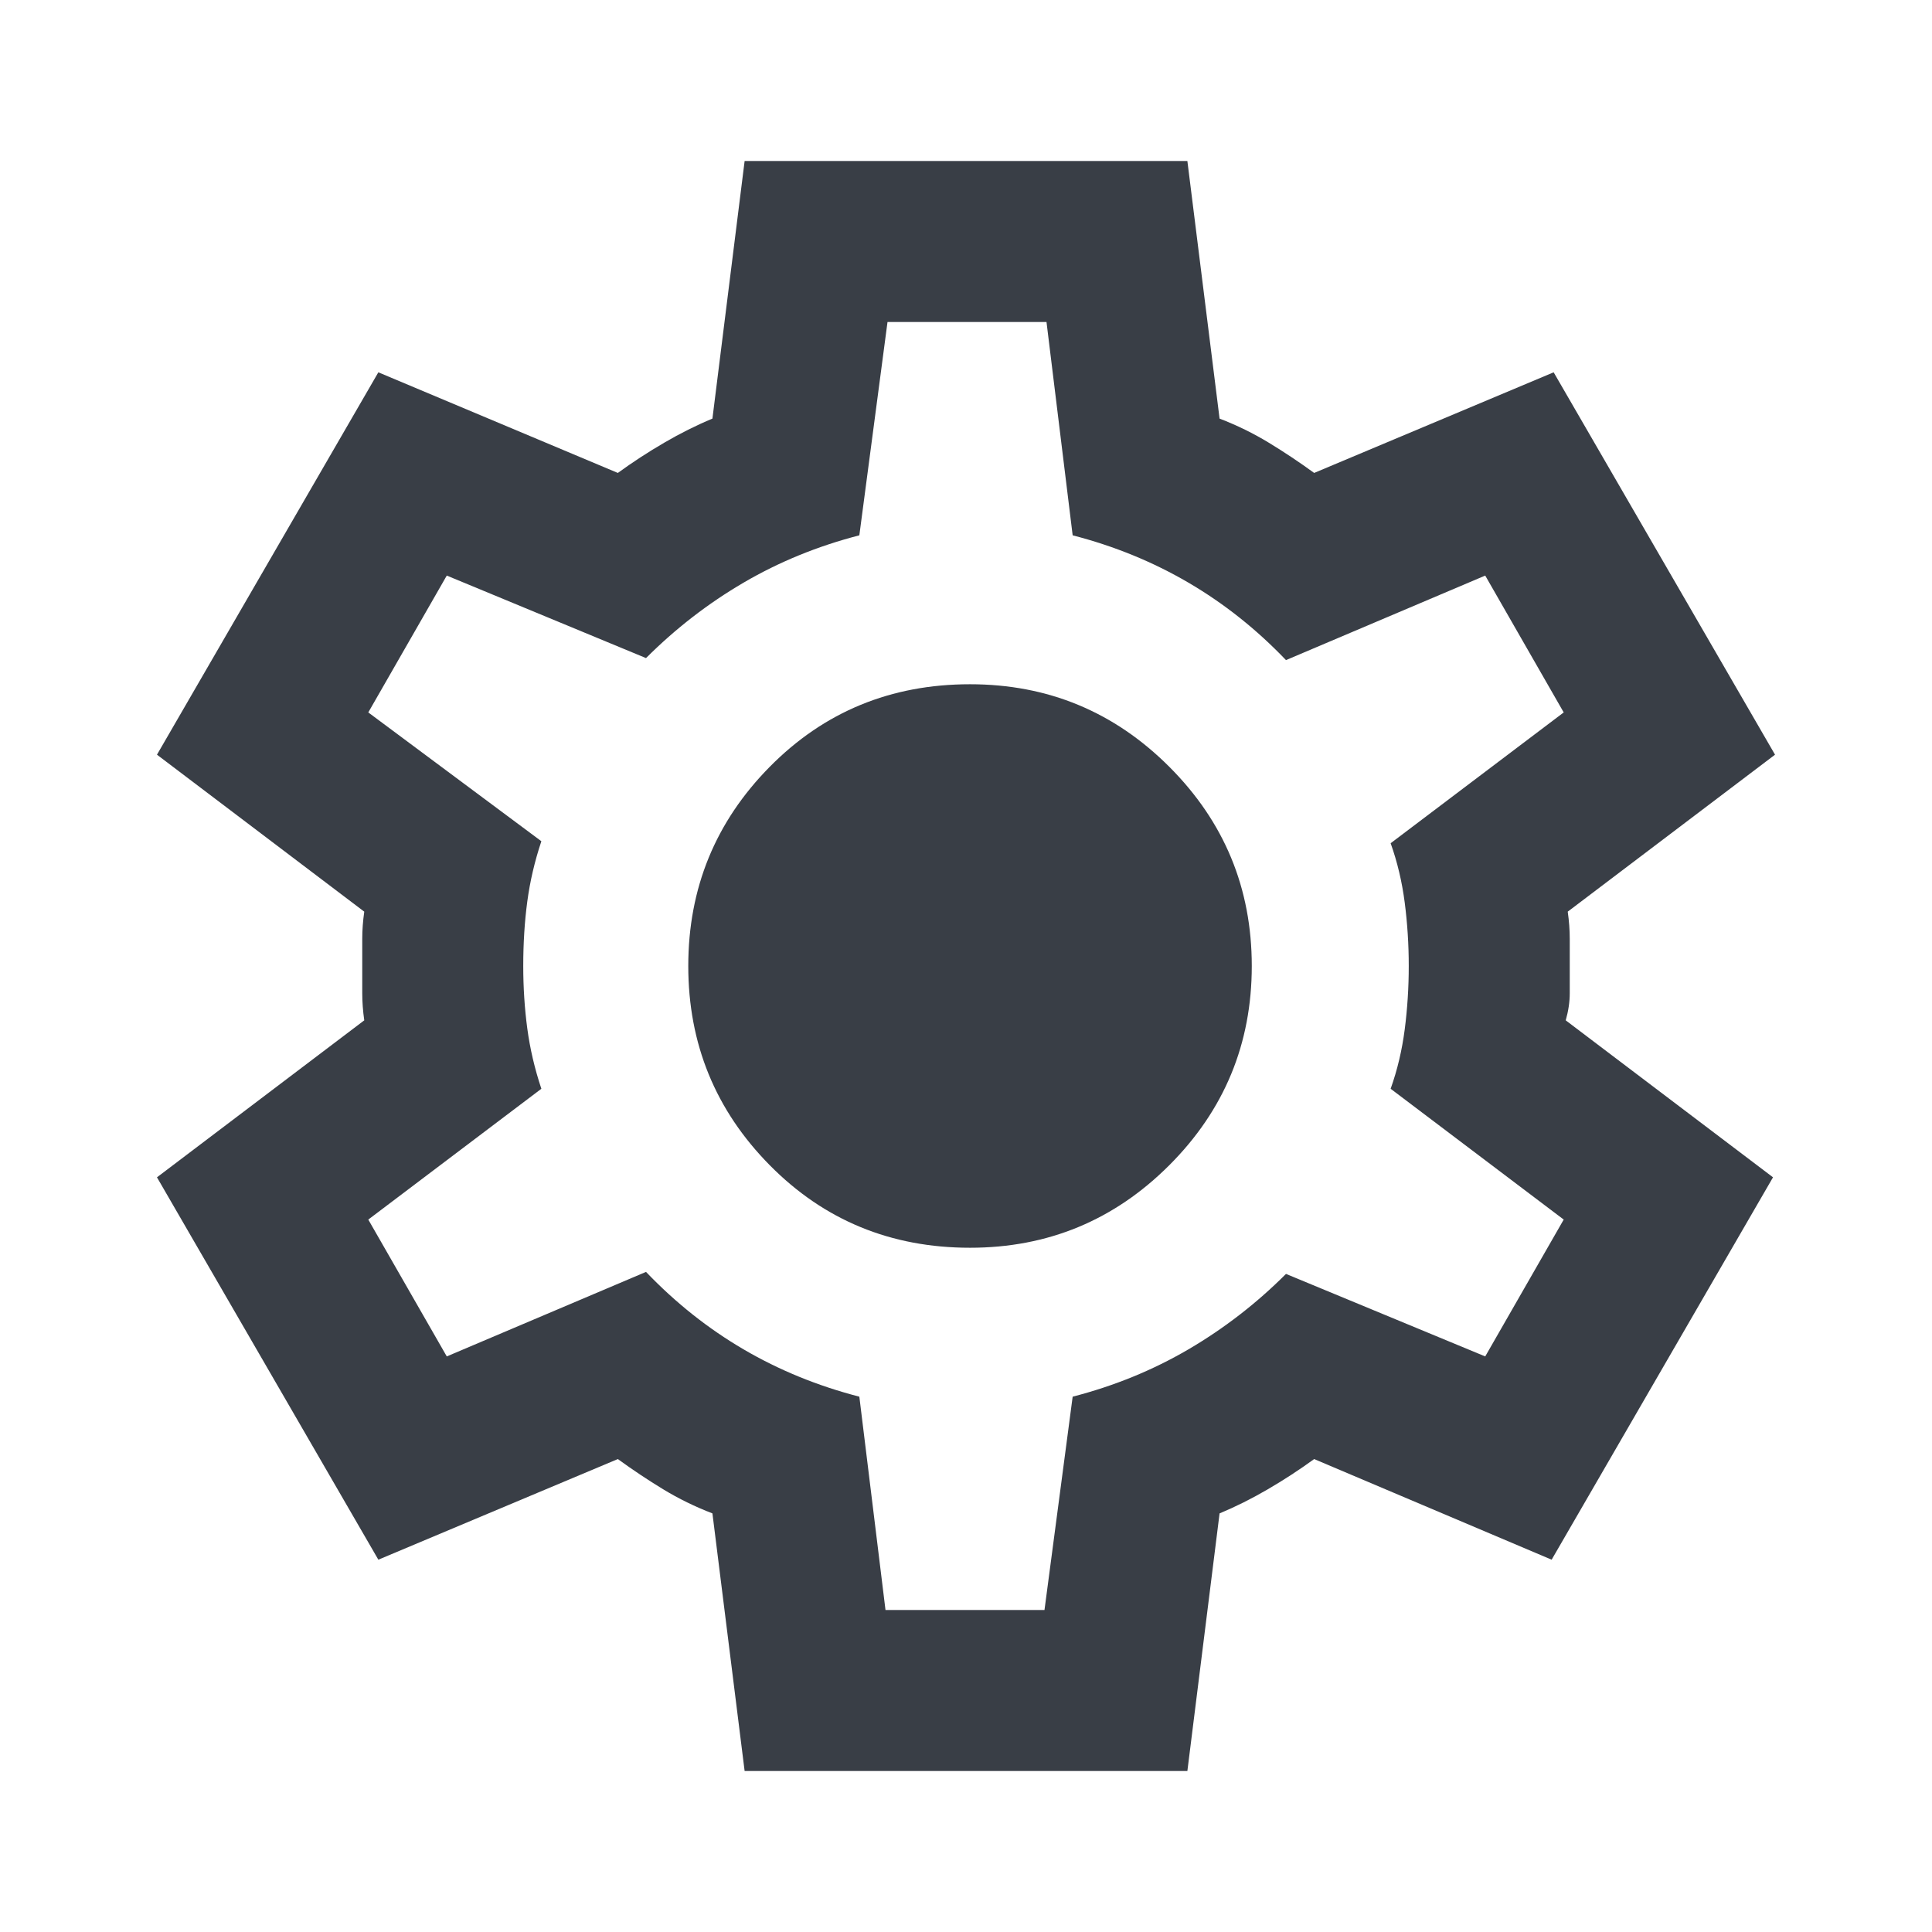
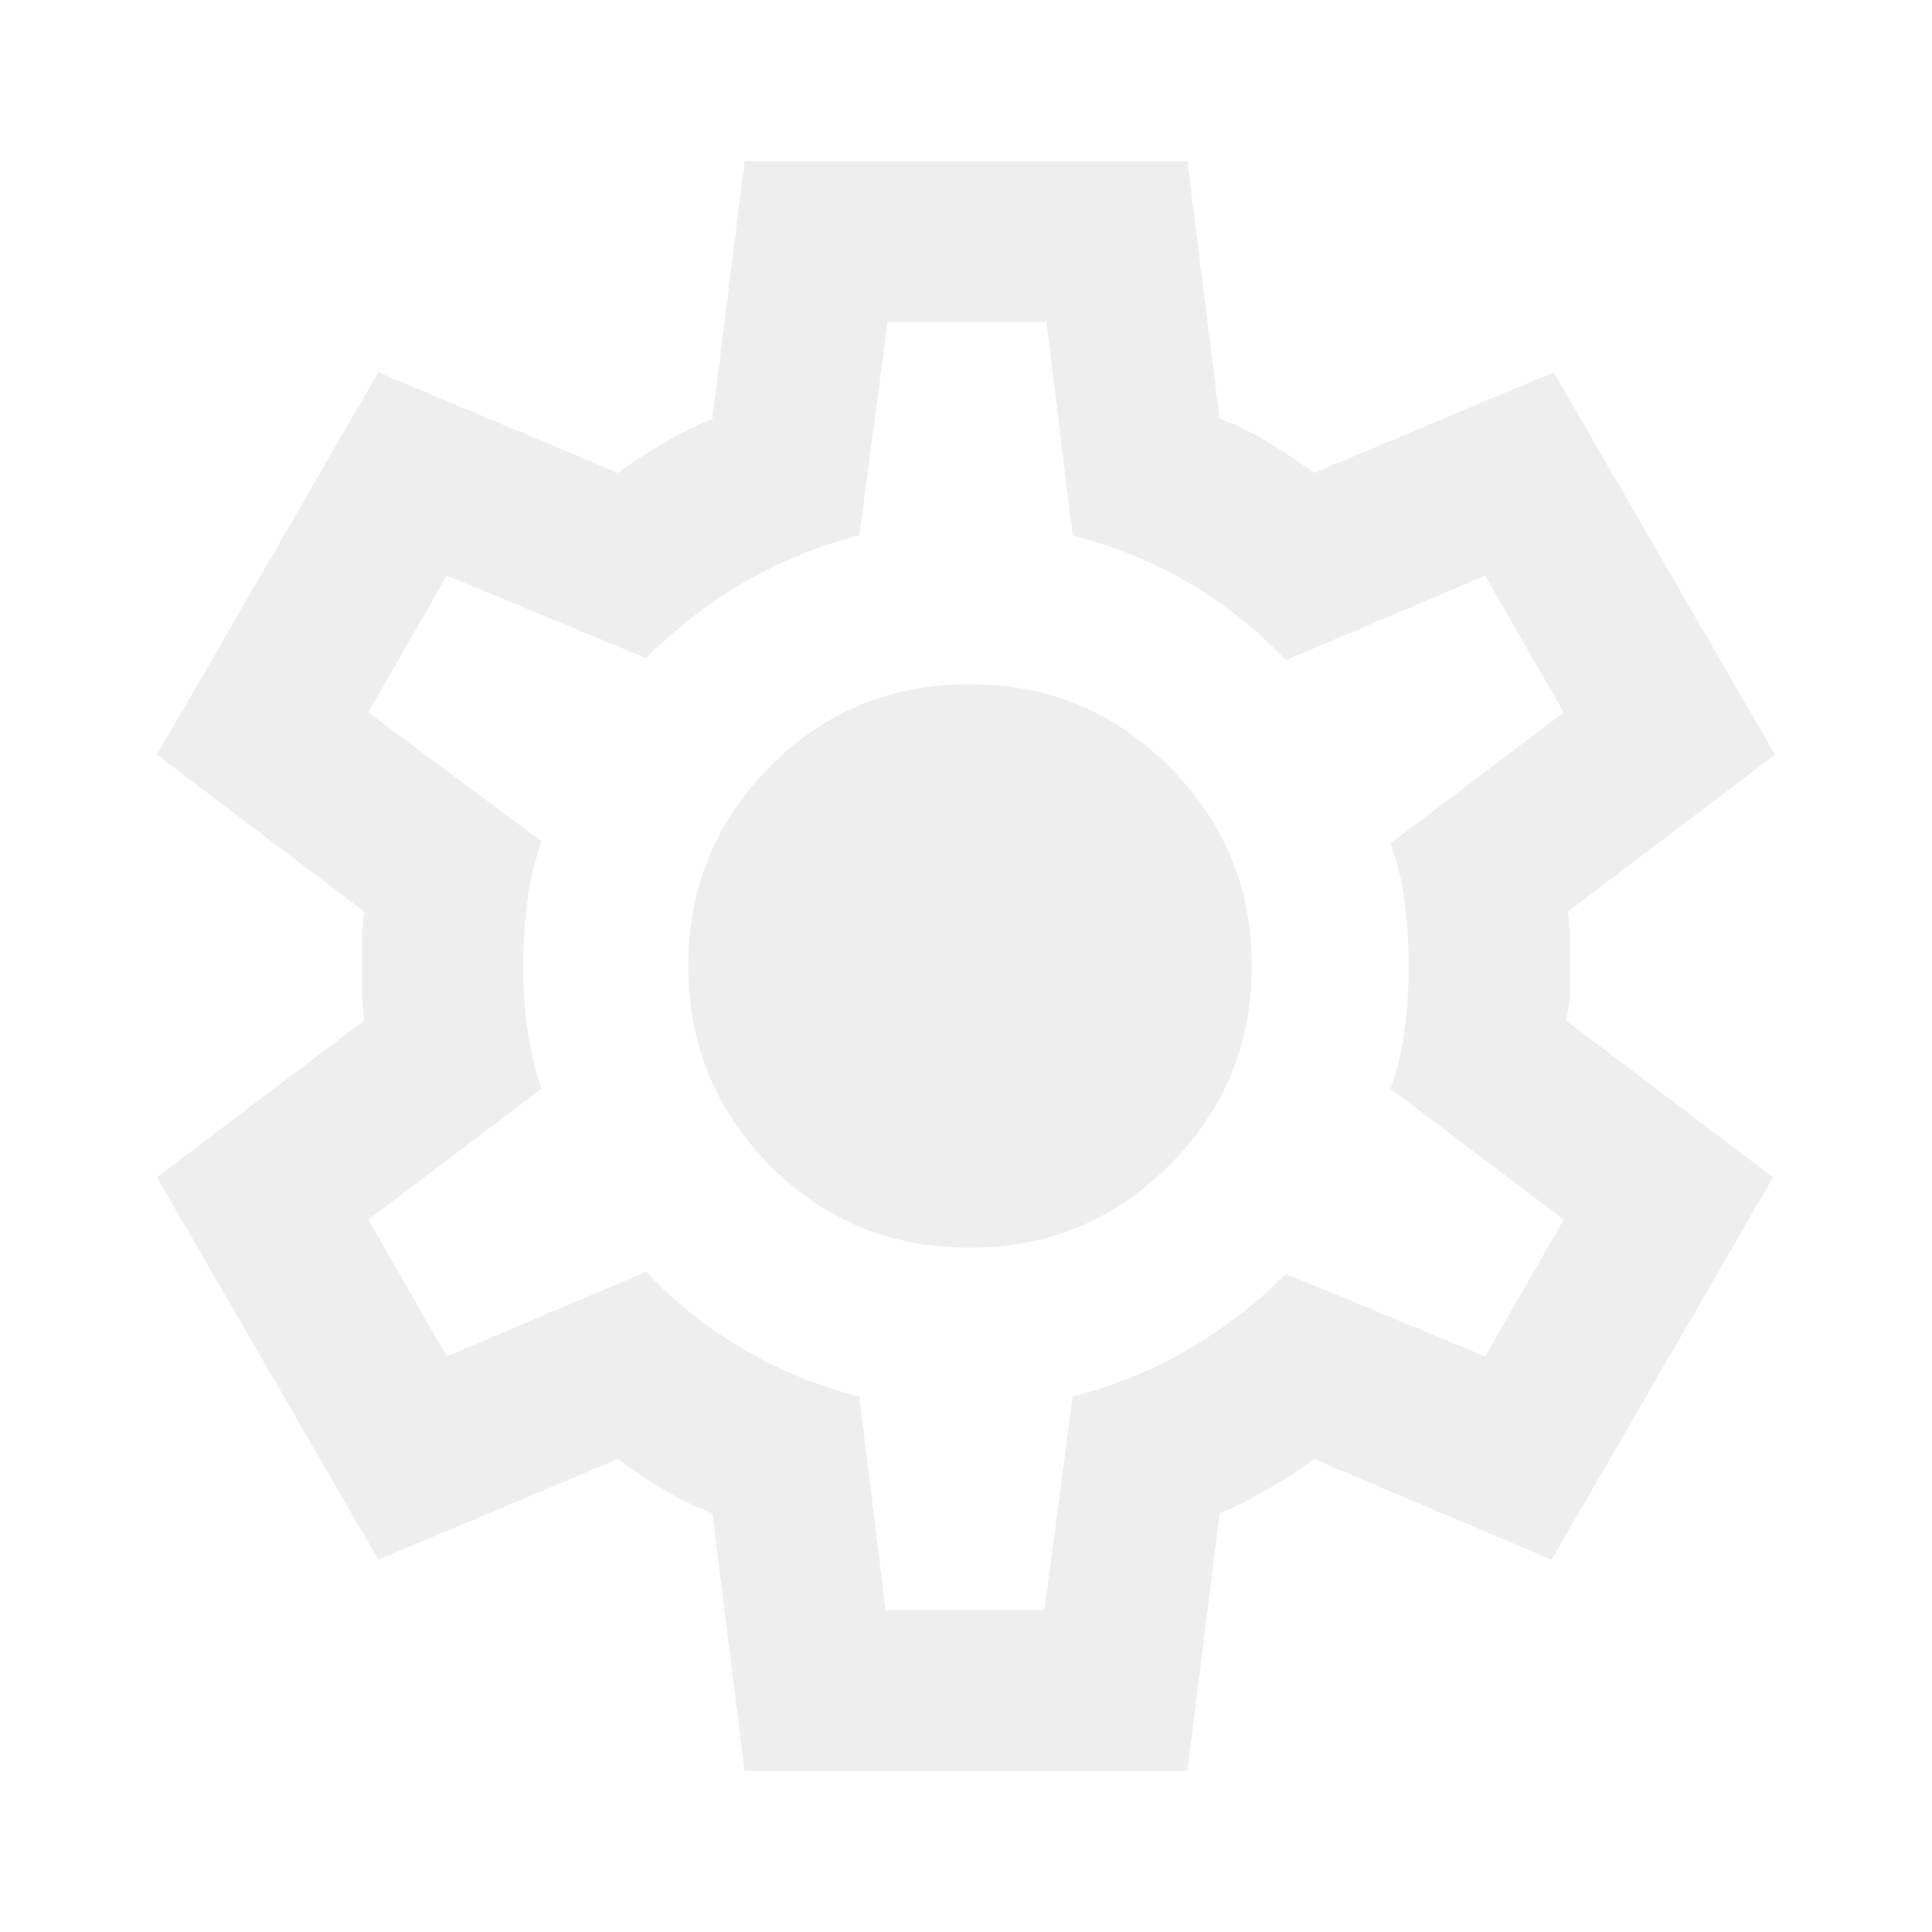
- <svg xmlns="http://www.w3.org/2000/svg" height="24px" viewBox="0 -960 960 960" width="24px" fill="#393E46">
+ <svg xmlns="http://www.w3.org/2000/svg" height="24px" viewBox="0 -960 960 960" width="24px" fill="#EEEEEE">
  <path d="m370-80-16-128q-13-5-24.5-12T307-235l-119 50L78-375l103-78q-1-7-1-13.5v-27q0-6.5 1-13.5L78-585l110-190 119 50q11-8 23-15t24-12l16-128h220l16 128q13 5 24.5 12t22.5 15l119-50 110 190-103 78q1 7 1 13.5v27q0 6.5-2 13.5l103 78-110 190-118-50q-11 8-23 15t-24 12L590-80H370Zm70-80h79l14-106q31-8 57.5-23.5T639-327l99 41 39-68-86-65q5-14 7-29.5t2-31.5q0-16-2-31.5t-7-29.5l86-65-39-68-99 42q-22-23-48.5-38.5T533-694l-13-106h-79l-14 106q-31 8-57.5 23.5T321-633l-99-41-39 68 86 64q-5 15-7 30t-2 32q0 16 2 31t7 30l-86 65 39 68 99-42q22 23 48.5 38.5T427-266l13 106Zm42-180q58 0 99-41t41-99q0-58-41-99t-99-41q-59 0-99.5 41T342-480q0 58 40.5 99t99.5 41Zm-2-140Z" />
</svg>
